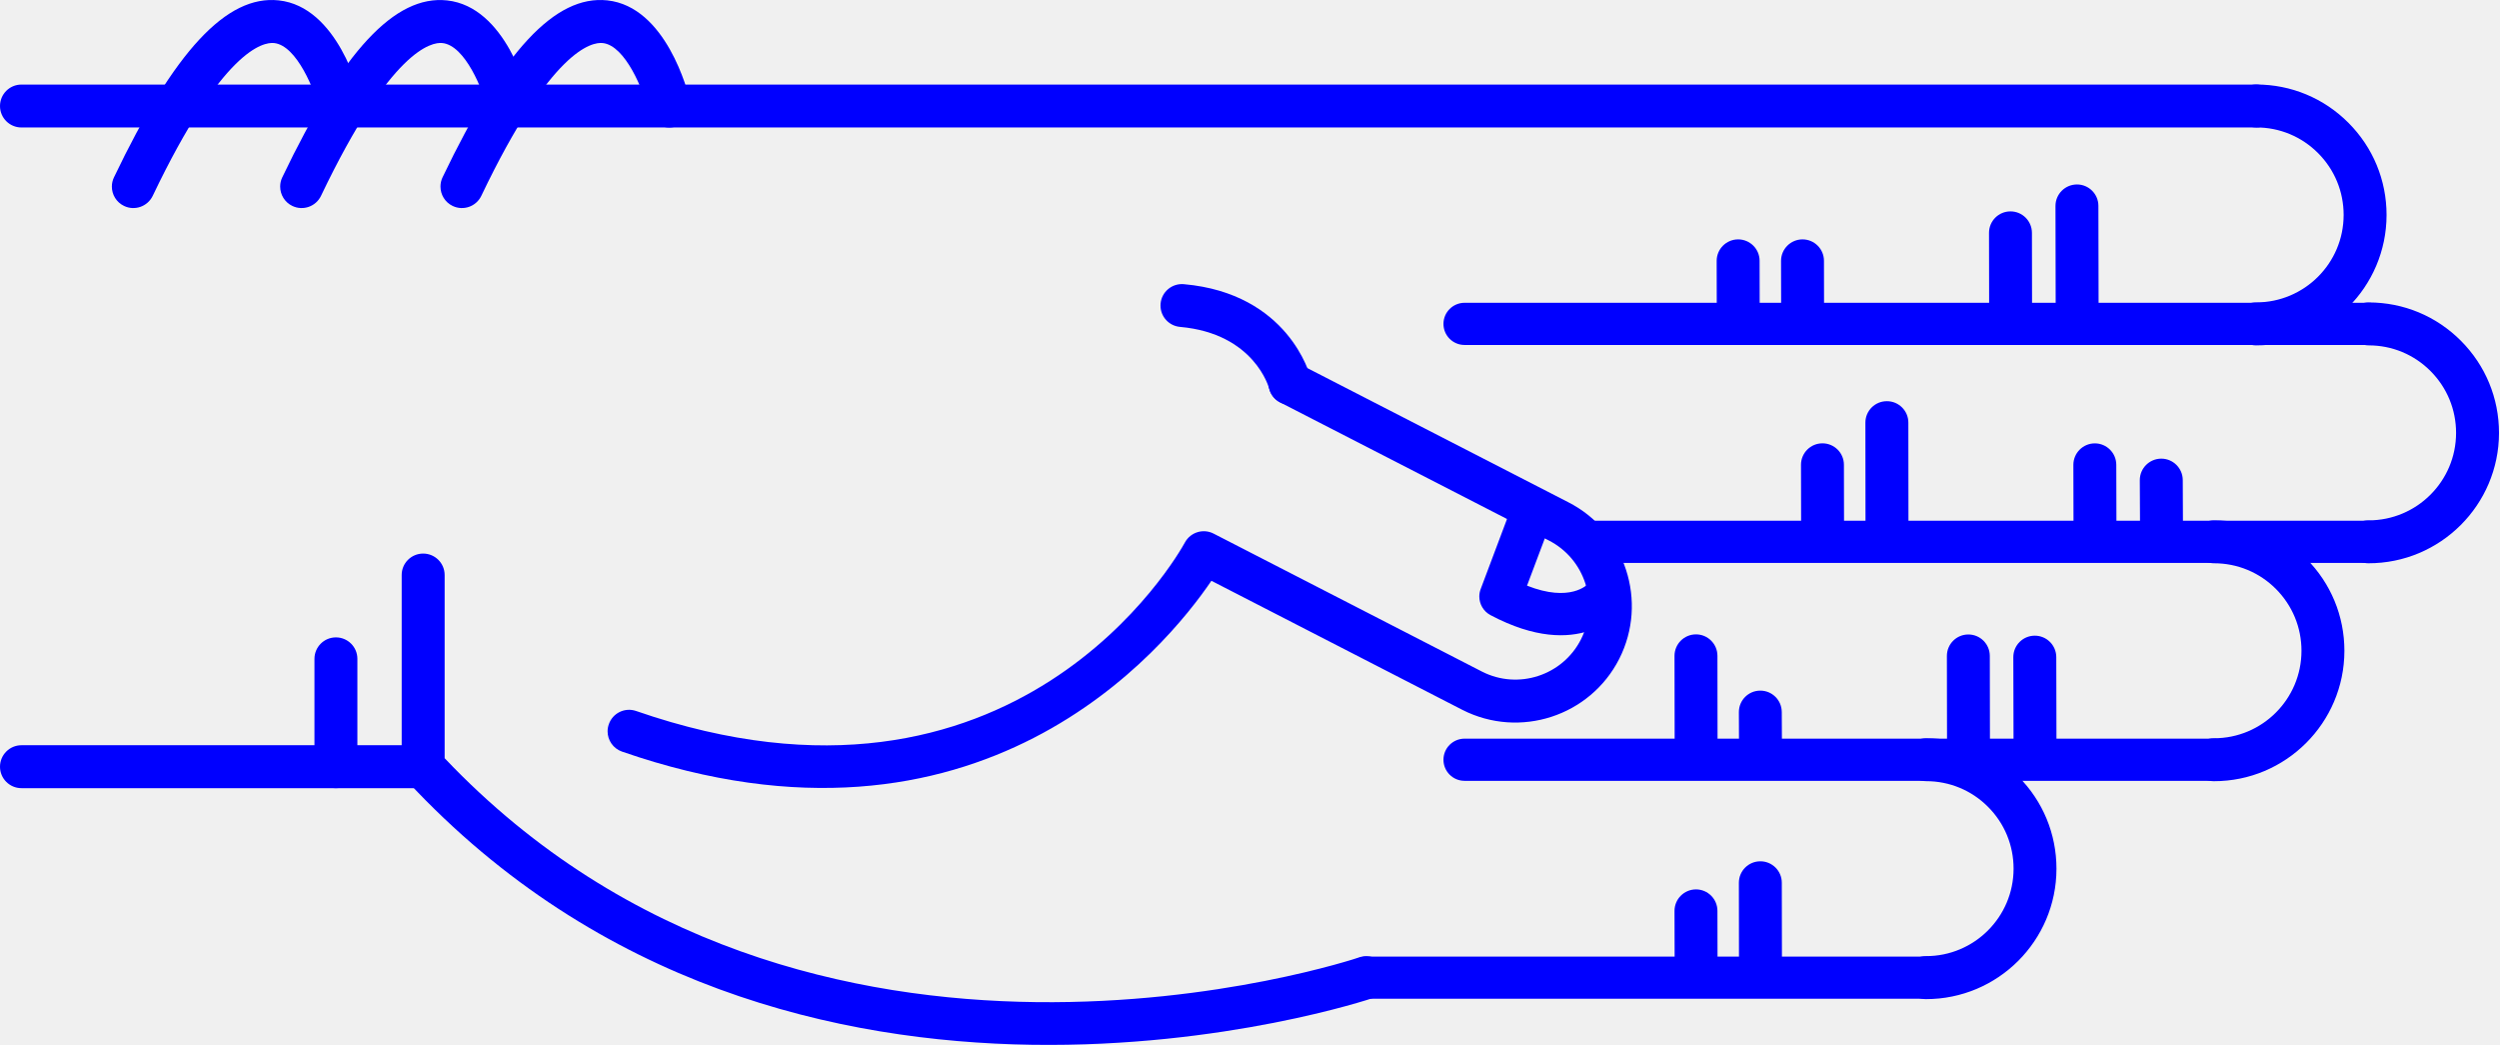
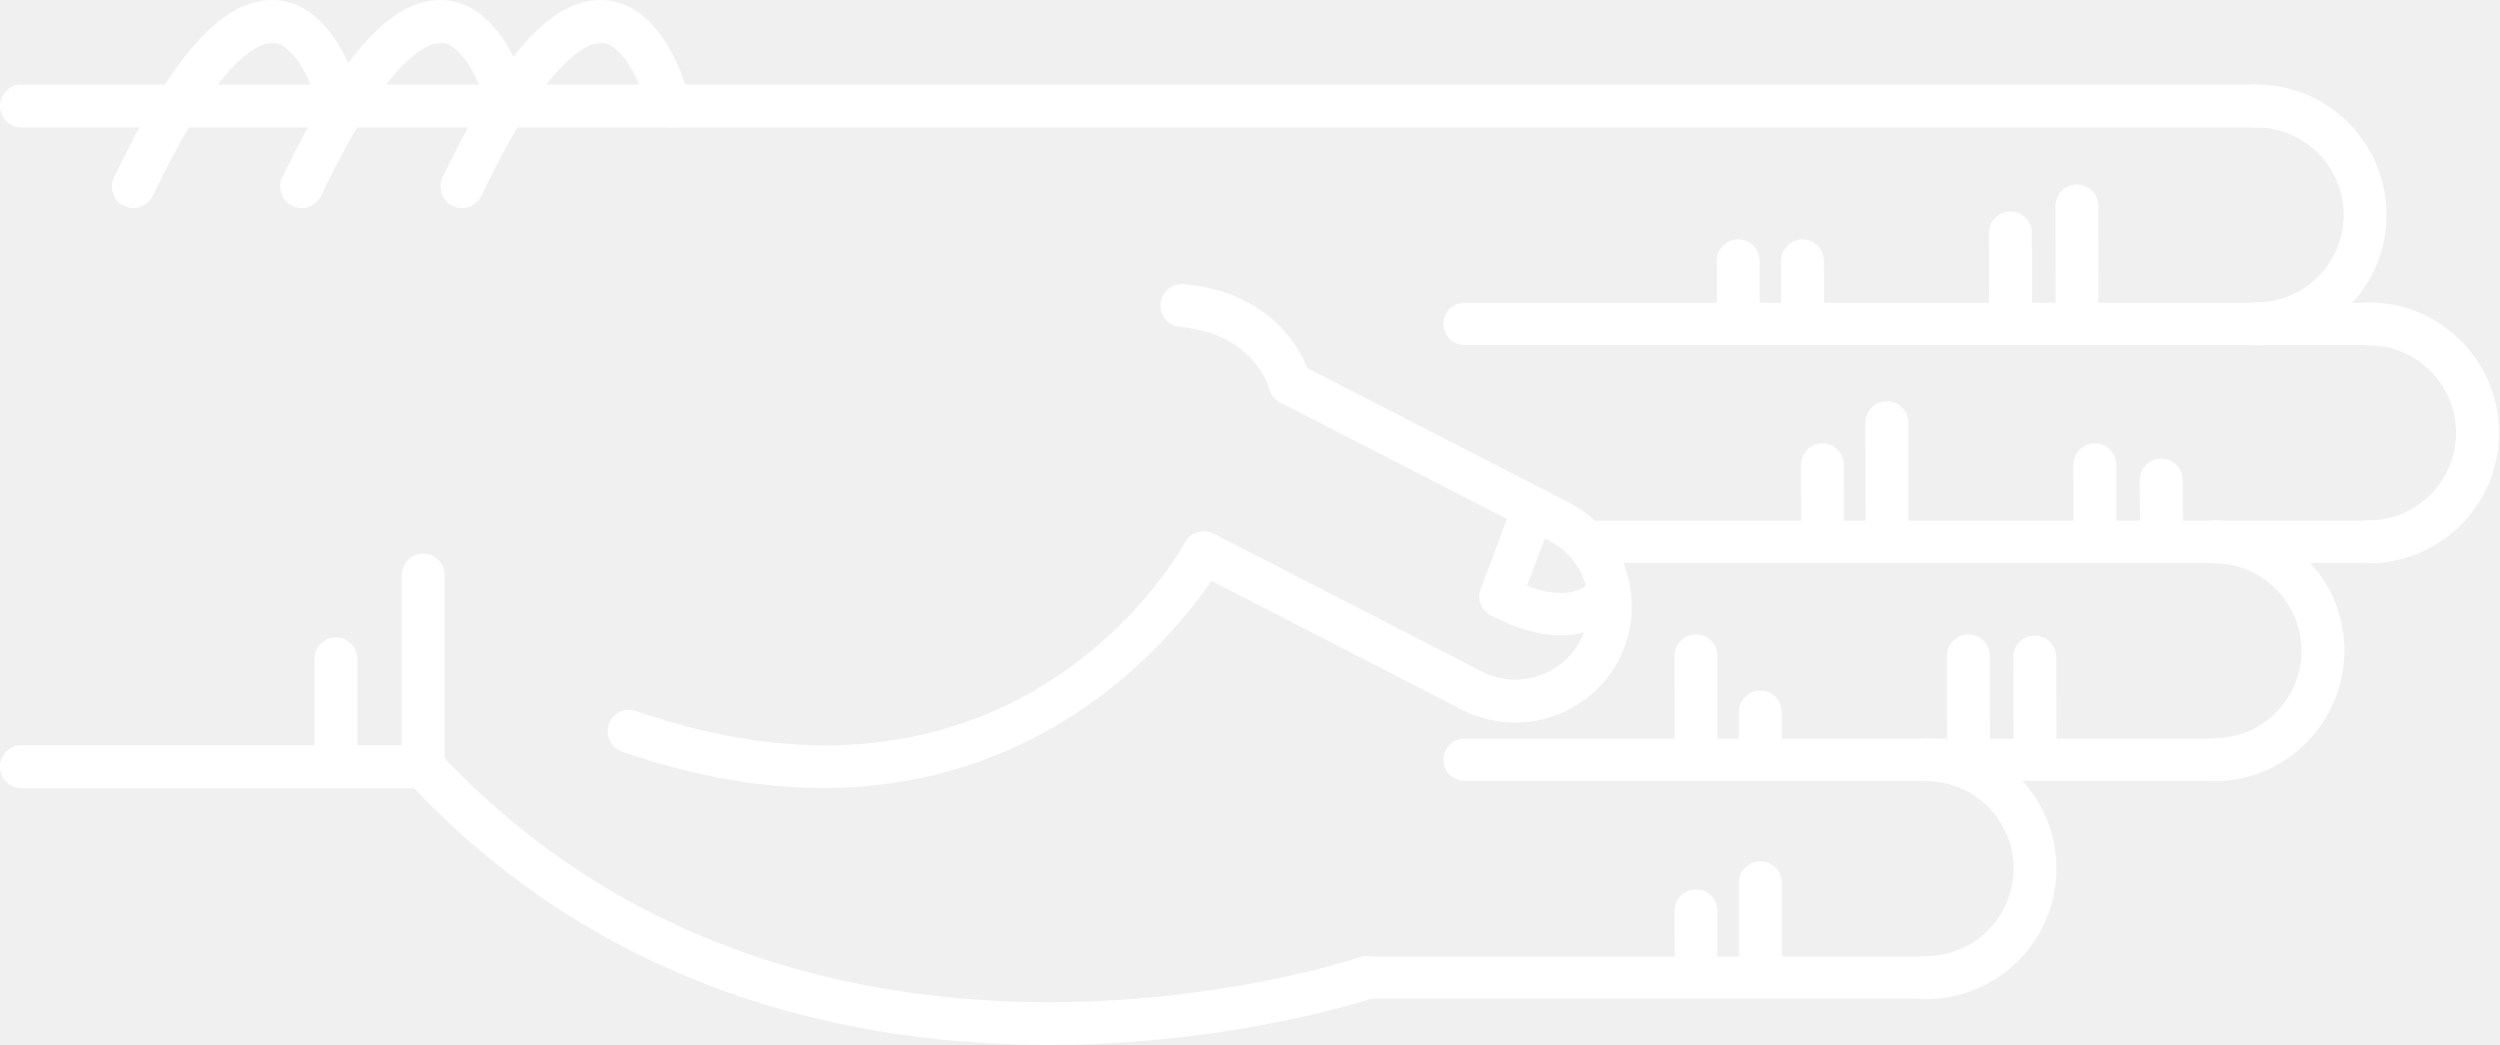
<svg xmlns="http://www.w3.org/2000/svg" version="1.1" x="0px" y="0px" viewBox="0 0 68.876 28.788" enable-background="new 0 0 100 100" xml:space="preserve" id="svg2" width="68.876" height="28.788">
  <defs id="defs70" />
  <g id="g3400" transform="matrix(0,-1,-1,0,95,61.63029)">
-     <path id="path4" d="m 45.789,83.929 -5.282,0 c -0.149,0 -0.293,-0.057 -0.403,-0.159 -11.343,-10.555 -6.022,-26.458 -5.968,-26.617 0.106,-0.308 0.443,-0.471 0.752,-0.366 0.309,0.107 0.473,0.443 0.366,0.752 -0.052,0.151 -5.064,15.182 5.487,25.206 l 5.047,0 c 0.327,0 0.591,0.265 0.591,0.592 0,0.327 -0.264,0.592 -0.59,0.592 z" style="fill:blue" />
-     <path id="path6" d="m 53.212,63.015 c -0.303,0 -0.561,-0.232 -0.588,-0.539 -0.183,-2.053 -1.684,-2.452 -1.699,-2.456 -0.317,-0.079 -0.509,-0.4 -0.43,-0.717 0.08,-0.317 0.399,-0.51 0.717,-0.43 0.096,0.023 2.333,0.617 2.589,3.498 0.029,0.326 -0.211,0.613 -0.537,0.642 -0.016,0.001 -0.034,0.002 -0.052,0.002 z" style="fill:blue" />
-     <path id="path8" d="m 58.709,95 c -0.327,0 -0.591,-0.265 -0.591,-0.591 l 0,-61.595 c 0,-0.327 0.265,-0.592 0.591,-0.592 0.326,0 0.591,0.265 0.591,0.592 l 0,61.595 C 59.301,94.735 59.036,95 58.709,95 Z" style="fill:blue" />
-     <path id="path10" d="m 40.507,95 c -0.326,0 -0.591,-0.265 -0.591,-0.591 l 0,-11.072 c 0,-0.327 0.265,-0.592 0.591,-0.592 0.327,0 0.592,0.265 0.592,0.592 l 0,11.072 c 0,0.326 -0.266,0.591 -0.592,0.591 z" style="fill:blue" />
-     <path id="path12" d="m 43.479,86.333 -2.972,0 c -0.326,0 -0.591,-0.265 -0.591,-0.591 0,-0.327 0.265,-0.592 0.591,-0.592 l 2.972,0 c 0.327,0 0.591,0.265 0.591,0.592 0,0.326 -0.265,0.591 -0.591,0.591 z" style="fill:blue" />
-     <path id="path14" d="m 56.49,82.86 c -0.221,0 -0.433,-0.124 -0.534,-0.336 -0.141,-0.295 -0.016,-0.648 0.278,-0.789 4.032,-1.927 4.242,-3.049 4.21,-3.347 -0.066,-0.625 -1.314,-1.127 -1.873,-1.26 -0.317,-0.075 -0.514,-0.395 -0.438,-0.712 0.076,-0.317 0.395,-0.513 0.712,-0.438 0.266,0.063 2.603,0.665 2.775,2.285 0.153,1.434 -1.396,2.876 -4.876,4.54 -0.081,0.039 -0.168,0.057 -0.254,0.057 z" style="fill:blue" />
-     <path id="path16" d="m 56.49,87.278 c -0.221,0 -0.433,-0.124 -0.534,-0.336 -0.141,-0.295 -0.016,-0.648 0.278,-0.789 4.031,-1.927 4.242,-3.048 4.21,-3.346 -0.066,-0.627 -1.291,-1.121 -1.874,-1.261 -0.317,-0.076 -0.513,-0.396 -0.437,-0.713 0.076,-0.317 0.394,-0.514 0.711,-0.437 0.266,0.062 2.603,0.664 2.775,2.285 0.153,1.434 -1.396,2.876 -4.876,4.54 -0.08,0.039 -0.167,0.057 -0.253,0.057 z" style="fill:blue" />
-     <path id="path18" d="m 56.49,91.917 c -0.221,0 -0.433,-0.124 -0.534,-0.337 -0.141,-0.294 -0.016,-0.647 0.278,-0.789 4.032,-1.927 4.242,-3.048 4.21,-3.346 -0.066,-0.626 -1.314,-1.127 -1.873,-1.26 -0.317,-0.075 -0.514,-0.394 -0.438,-0.711 0.076,-0.318 0.395,-0.514 0.712,-0.439 0.266,0.063 2.603,0.664 2.775,2.285 0.153,1.433 -1.396,2.875 -4.876,4.539 -0.081,0.039 -0.168,0.058 -0.254,0.058 z" style="fill:blue" />
-     <path id="path20" d="m 41.482,78.254 c -0.245,0 -0.474,-0.154 -0.559,-0.398 -3.417,-9.857 2.855,-14.986 4.706,-16.244 l -3.557,-6.92 c -0.803,-1.581 -0.172,-3.517 1.405,-4.32 1.579,-0.801 3.514,-0.172 4.317,1.405 l 3.802,7.399 c 0.149,0.291 0.035,0.647 -0.256,0.797 -0.291,0.148 -0.647,0.034 -0.796,-0.255 l -3.802,-7.402 c -0.508,-0.998 -1.731,-1.396 -2.728,-0.889 -0.996,0.506 -1.394,1.73 -0.887,2.726 l 3.802,7.398 c 0.147,0.286 0.039,0.637 -0.244,0.791 -0.338,0.185 -8.27,4.663 -4.643,15.126 0.107,0.309 -0.057,0.646 -0.365,0.752 -0.066,0.023 -0.131,0.034 -0.195,0.034 z" style="fill:blue" />
-     <path id="path22" d="m 45.197,54.228 c -0.21,0 -0.411,-0.114 -0.514,-0.309 -1.308,-2.467 0.102,-3.576 0.162,-3.622 0.256,-0.193 0.62,-0.144 0.814,0.112 0.191,0.252 0.146,0.609 -0.1,0.805 -0.041,0.036 -0.534,0.51 -0.064,1.699 l 1.425,-0.536 c 0.299,-0.113 0.635,0.039 0.749,0.339 0.113,0.3 -0.039,0.635 -0.339,0.749 l -1.928,0.725 c -0.068,0.026 -0.137,0.038 -0.205,0.038 z" style="fill:blue" />
-     <path id="path24" d="m 46.703,30.314 c -0.326,0 -0.591,-0.265 -0.591,-0.591 -0.003,-1.981 1.607,-3.596 3.588,-3.599 10e-4,0 0.003,0 0.004,0 0.958,0 1.859,0.373 2.538,1.05 0.68,0.678 1.055,1.58 1.056,2.54 0,0.327 -0.264,0.592 -0.591,0.592 l 0,0 c -0.327,0 -0.591,-0.264 -0.592,-0.591 0,-0.644 -0.252,-1.249 -0.708,-1.704 -0.456,-0.454 -1.06,-0.704 -1.703,-0.704 -10e-4,0 -10e-4,0 -0.003,0 -1.329,0.001 -2.409,1.084 -2.407,2.414 0.001,0.327 -0.264,0.592 -0.591,0.593 0,0 0,0 0,0 z" style="fill:blue" />
-     <path id="path26" d="m 52.707,33.413 c -0.326,0 -0.591,-0.265 -0.592,-0.591 -0.003,-1.981 1.607,-3.596 3.589,-3.599 10e-4,0 0.003,0 0.004,0 0.958,0 1.859,0.373 2.538,1.05 0.68,0.678 1.055,1.58 1.056,2.54 0,0.327 -0.264,0.592 -0.591,0.592 0,0 0,0 0,0 -0.327,0 -0.591,-0.264 -0.592,-0.591 0,-0.644 -0.252,-1.249 -0.708,-1.704 -0.455,-0.454 -1.06,-0.704 -1.702,-0.704 -0.001,0 -0.002,0 -0.003,0 -1.329,0.001 -2.409,1.084 -2.407,2.414 -10e-4,0.327 -0.265,0.592 -0.592,0.593 l 0,0 z" style="fill:blue" />
-     <path id="path28" d="m 40.699,34.575 c -0.327,0 -0.591,-0.265 -0.591,-0.591 -0.003,-1.981 1.607,-3.596 3.588,-3.599 0.001,0 0.003,0 0.004,0 0.958,0 1.859,0.373 2.538,1.05 0.68,0.678 1.055,1.58 1.056,2.54 0.001,0.327 -0.264,0.592 -0.59,0.592 0,0 -10e-4,0 -10e-4,0 -0.326,0 -0.591,-0.265 -0.591,-0.591 -0.001,-0.644 -0.252,-1.249 -0.708,-1.704 -0.456,-0.454 -1.06,-0.704 -1.703,-0.704 -10e-4,0 -0.002,0 -0.003,0 -1.329,10e-4 -2.409,1.084 -2.407,2.414 0,0.327 -0.265,0.592 -0.592,0.593 l 0,0 z" style="fill:blue" />
-     <path id="path30" d="m 34.695,42.51 c -0.326,0 -0.591,-0.265 -0.591,-0.591 -0.002,-1.981 1.607,-3.595 3.589,-3.598 0.001,0 0.003,0 0.004,0 0.958,0 1.859,0.373 2.538,1.049 0.68,0.678 1.055,1.58 1.056,2.54 0,0.327 -0.264,0.592 -0.59,0.592 l -10e-4,0 c -0.327,0 -0.591,-0.265 -0.591,-0.591 -0.001,-0.644 -0.252,-1.25 -0.708,-1.704 -0.455,-0.455 -1.06,-0.704 -1.703,-0.704 0,0 -10e-4,0 -0.002,0 -1.329,10e-4 -2.409,1.084 -2.407,2.414 -0.001,0.327 -0.266,0.593 -0.594,0.593 l 0,0 z" style="fill:blue" />
-     <path id="path32" d="m 55.957,38.348 c -10e-4,0 -10e-4,0 0,0 l -3.131,-0.006 c -0.327,-10e-4 -0.591,-0.266 -0.59,-0.593 0,-0.326 0.265,-0.59 0.591,-0.59 0,0 0.001,0 0.001,0 l 3.13,0.006 c 0.327,0 0.591,0.266 0.59,0.592 -0.001,0.326 -0.265,0.591 -0.591,0.591 z" style="fill:blue" />
-     <path id="path34" d="m 55.215,40.18 c 0,0 -0.001,0 0,0 l -2.474,-0.004 c -0.327,0 -0.591,-0.266 -0.59,-0.593 0,-0.326 0.265,-0.59 0.591,-0.59 0,0 0,0 0.001,0 l 2.473,0.004 c 0.327,10e-4 0.591,0.266 0.59,0.593 0,0.325 -0.264,0.59 -0.591,0.59 z" style="fill:blue" />
-     <path id="path36" d="m 54.443,45.912 -10e-4,0 -1.565,-0.003 c -0.327,-10e-4 -0.591,-0.267 -0.59,-0.593 10e-4,-0.326 0.266,-0.59 0.592,-0.59 0,0 0,0 0.001,0 l 1.565,0.003 c 0.327,0 0.59,0.266 0.59,0.592 -10e-4,0.326 -0.266,0.591 -0.592,0.591 z" style="fill:blue" />
-     <path id="path38" d="m 54.443,47.686 -10e-4,0 -1.565,-0.003 c -0.327,0 -0.591,-0.267 -0.59,-0.593 10e-4,-0.326 0.266,-0.59 0.592,-0.59 0,0 0,0 0.001,0 l 1.565,0.003 c 0.327,0 0.59,0.266 0.59,0.592 -10e-4,0.327 -0.266,0.591 -0.592,0.591 z" style="fill:blue" />
-     <path id="path40" d="m 43.526,39.51 -0.001,0 -2.356,-0.006 c -0.327,-10e-4 -0.59,-0.266 -0.59,-0.593 10e-4,-0.326 0.265,-0.59 0.591,-0.59 0,0 10e-4,0 10e-4,0 l 2.356,0.005 c 0.327,10e-4 0.591,0.267 0.59,0.593 0,0.327 -0.265,0.591 -0.591,0.591 z" style="fill:blue" />
-     <path id="path42" d="m 43.559,41.341 c 0,0 0,0 0,0 l -2.474,-0.004 c -0.327,0 -0.591,-0.266 -0.59,-0.593 0,-0.326 0.265,-0.59 0.591,-0.59 0,0 0,0 0.001,0 l 2.473,0.004 c 0.327,10e-4 0.591,0.266 0.59,0.593 0,0.326 -0.265,0.59 -0.591,0.59 z" style="fill:blue" />
-     <path id="path44" d="m 42.012,47.074 c 0,0 -10e-4,0 -0.002,0 l -0.791,-0.003 c -0.327,-0.002 -0.59,-0.268 -0.589,-0.594 10e-4,-0.326 0.266,-0.589 0.591,-0.589 0,0 0.001,0 0.002,0 l 0.791,0.004 c 0.327,10e-4 0.591,0.267 0.589,0.594 -0.001,0.325 -0.265,0.588 -0.591,0.588 z" style="fill:blue" />
-     <path id="path46" d="m 43.562,48.848 c 0,0 -10e-4,0 -10e-4,0 l -2.339,-0.004 c -0.327,0 -0.591,-0.266 -0.59,-0.592 0,-0.326 0.265,-0.59 0.591,-0.59 l 0,0 2.34,0.003 c 0.327,10e-4 0.591,0.266 0.59,0.593 -10e-4,0.325 -0.265,0.59 -0.591,0.59 z" style="fill:blue" />
-     <path id="path48" d="m 37.31,47.074 c 0,0 0,0 0,0 l -2.341,-0.003 c -0.327,-10e-4 -0.591,-0.266 -0.591,-0.593 10e-4,-0.326 0.266,-0.591 0.592,-0.591 l 10e-4,0 2.34,0.004 c 0.326,0 0.591,0.266 0.59,0.592 0,0.326 -0.265,0.591 -0.591,0.591 z" style="fill:blue" />
-     <path id="path50" d="m 36.535,48.848 c 0,0 0,0 0,0 l -1.566,-0.004 c -0.327,0 -0.591,-0.266 -0.59,-0.592 0.001,-0.327 0.266,-0.59 0.592,-0.59 0,0 0,0 0.001,0 l 1.565,0.003 c 0.327,10e-4 0.591,0.267 0.59,0.593 -0.001,0.325 -0.266,0.59 -0.592,0.59 z" style="fill:blue" />
-     <path id="path52" d="m 48.402,36.024 c 0,0 -10e-4,0 -0.002,0 l -1.194,-0.006 c -0.327,-10e-4 -0.59,-0.268 -0.588,-0.594 10e-4,-0.326 0.266,-0.589 0.591,-0.589 10e-4,0 0.002,0 0.002,0 l 1.194,0.005 c 0.327,0.002 0.59,0.268 0.589,0.594 -0.002,0.327 -0.266,0.59 -0.592,0.59 z" style="fill:blue" />
-     <path id="path54" d="m 48.823,37.855 -10e-4,0 -1.698,-0.004 c -0.327,-10e-4 -0.591,-0.267 -0.59,-0.593 0,-0.326 0.265,-0.59 0.591,-0.59 0,0 10e-4,0 0.002,0 l 1.698,0.004 c 0.327,0.001 0.591,0.267 0.59,0.593 -10e-4,0.326 -0.266,0.59 -0.592,0.59 z" style="fill:blue" />
-     <path id="path56" d="m 49.987,43.587 c 0,0 -0.001,0 0,0 l -2.729,-0.003 c -0.326,0 -0.59,-0.266 -0.59,-0.593 0,-0.326 0.265,-0.591 0.591,-0.591 0,0 0,0 0,0 l 2.728,0.003 c 0.327,0 0.591,0.266 0.59,0.592 0.001,0.328 -0.264,0.592 -0.59,0.592 z" style="fill:blue" />
-     <path id="path58" d="m 48.825,45.362 -0.001,0 -1.565,-0.003 c -0.327,0 -0.591,-0.266 -0.59,-0.593 0.001,-0.326 0.266,-0.59 0.591,-0.59 0,0 0,0 0,0 l 1.566,0.003 c 0.326,0 0.591,0.266 0.59,0.593 0,0.326 -0.265,0.59 -0.591,0.59 z" style="fill:blue" />
-     <path id="path60" d="m 34.695,57.927 c -0.321,0 -0.581,-0.26 -0.581,-0.581 l 0,-15.427 c 0,-0.321 0.26,-0.581 0.581,-0.581 0.321,0 0.581,0.26 0.581,0.581 l 0,15.427 c 0,0.321 -0.259,0.581 -0.581,0.581 z" style="fill:blue" />
-     <path id="path62" d="m 40.699,55.216 c -0.321,0 -0.581,-0.26 -0.581,-0.581 l 0,-20.652 c 0,-0.321 0.26,-0.581 0.581,-0.581 0.321,0 0.581,0.26 0.581,0.581 l 0,20.651 c 0,0.322 -0.26,0.582 -0.581,0.582 z" style="fill:blue" />
-     <path id="path64" d="m 46.703,51.629 c -0.321,0 -0.581,-0.26 -0.581,-0.581 l 0,-21.325 c 0,-0.321 0.26,-0.581 0.581,-0.581 0.321,0 0.581,0.26 0.581,0.581 l 0,21.325 c 0,0.321 -0.261,0.581 -0.581,0.581 z" style="fill:blue" />
-     <path id="path66" d="m 52.707,55.216 c -0.321,0 -0.581,-0.26 -0.581,-0.581 l 0,-24.92 c 0,-0.321 0.26,-0.581 0.581,-0.581 0.321,0 0.581,0.26 0.581,0.581 l 0,24.919 c 0,0.322 -0.261,0.582 -0.581,0.582 z" style="fill:blue" />
+     <path id="path4" d="m 45.789,83.929 -5.282,0 c -0.149,0 -0.293,-0.057 -0.403,-0.159 -11.343,-10.555 -6.022,-26.458 -5.968,-26.617 0.106,-0.308 0.443,-0.471 0.752,-0.366 0.309,0.107 0.473,0.443 0.366,0.752 -0.052,0.151 -5.064,15.182 5.487,25.206 l 5.047,0 c 0.327,0 0.591,0.265 0.591,0.592 0,0.327 -0.264,0.592 -0.59,0.592 z" style="fill:white" />
+     <path id="path6" d="m 53.212,63.015 c -0.303,0 -0.561,-0.232 -0.588,-0.539 -0.183,-2.053 -1.684,-2.452 -1.699,-2.456 -0.317,-0.079 -0.509,-0.4 -0.43,-0.717 0.08,-0.317 0.399,-0.51 0.717,-0.43 0.096,0.023 2.333,0.617 2.589,3.498 0.029,0.326 -0.211,0.613 -0.537,0.642 -0.016,0.001 -0.034,0.002 -0.052,0.002 z" style="fill:white" />
+     <path id="path8" d="m 58.709,95 c -0.327,0 -0.591,-0.265 -0.591,-0.591 l 0,-61.595 c 0,-0.327 0.265,-0.592 0.591,-0.592 0.326,0 0.591,0.265 0.591,0.592 l 0,61.595 C 59.301,94.735 59.036,95 58.709,95 Z" style="fill:white" />
+     <path id="path10" d="m 40.507,95 c -0.326,0 -0.591,-0.265 -0.591,-0.591 l 0,-11.072 c 0,-0.327 0.265,-0.592 0.591,-0.592 0.327,0 0.592,0.265 0.592,0.592 l 0,11.072 c 0,0.326 -0.266,0.591 -0.592,0.591 z" style="fill:white" />
+     <path id="path12" d="m 43.479,86.333 -2.972,0 c -0.326,0 -0.591,-0.265 -0.591,-0.591 0,-0.327 0.265,-0.592 0.591,-0.592 l 2.972,0 c 0.327,0 0.591,0.265 0.591,0.592 0,0.326 -0.265,0.591 -0.591,0.591 z" style="fill:white" />
+     <path id="path14" d="m 56.49,82.86 c -0.221,0 -0.433,-0.124 -0.534,-0.336 -0.141,-0.295 -0.016,-0.648 0.278,-0.789 4.032,-1.927 4.242,-3.049 4.21,-3.347 -0.066,-0.625 -1.314,-1.127 -1.873,-1.26 -0.317,-0.075 -0.514,-0.395 -0.438,-0.712 0.076,-0.317 0.395,-0.513 0.712,-0.438 0.266,0.063 2.603,0.665 2.775,2.285 0.153,1.434 -1.396,2.876 -4.876,4.54 -0.081,0.039 -0.168,0.057 -0.254,0.057 z" style="fill:white" />
+     <path id="path16" d="m 56.49,87.278 c -0.221,0 -0.433,-0.124 -0.534,-0.336 -0.141,-0.295 -0.016,-0.648 0.278,-0.789 4.031,-1.927 4.242,-3.048 4.21,-3.346 -0.066,-0.627 -1.291,-1.121 -1.874,-1.261 -0.317,-0.076 -0.513,-0.396 -0.437,-0.713 0.076,-0.317 0.394,-0.514 0.711,-0.437 0.266,0.062 2.603,0.664 2.775,2.285 0.153,1.434 -1.396,2.876 -4.876,4.54 -0.08,0.039 -0.167,0.057 -0.253,0.057 z" style="fill:white" />
+     <path id="path18" d="m 56.49,91.917 c -0.221,0 -0.433,-0.124 -0.534,-0.337 -0.141,-0.294 -0.016,-0.647 0.278,-0.789 4.032,-1.927 4.242,-3.048 4.21,-3.346 -0.066,-0.626 -1.314,-1.127 -1.873,-1.26 -0.317,-0.075 -0.514,-0.394 -0.438,-0.711 0.076,-0.318 0.395,-0.514 0.712,-0.439 0.266,0.063 2.603,0.664 2.775,2.285 0.153,1.433 -1.396,2.875 -4.876,4.539 -0.081,0.039 -0.168,0.058 -0.254,0.058 z" style="fill:white" />
+     <path id="path20" d="m 41.482,78.254 c -0.245,0 -0.474,-0.154 -0.559,-0.398 -3.417,-9.857 2.855,-14.986 4.706,-16.244 l -3.557,-6.92 c -0.803,-1.581 -0.172,-3.517 1.405,-4.32 1.579,-0.801 3.514,-0.172 4.317,1.405 l 3.802,7.399 c 0.149,0.291 0.035,0.647 -0.256,0.797 -0.291,0.148 -0.647,0.034 -0.796,-0.255 l -3.802,-7.402 c -0.508,-0.998 -1.731,-1.396 -2.728,-0.889 -0.996,0.506 -1.394,1.73 -0.887,2.726 l 3.802,7.398 c 0.147,0.286 0.039,0.637 -0.244,0.791 -0.338,0.185 -8.27,4.663 -4.643,15.126 0.107,0.309 -0.057,0.646 -0.365,0.752 -0.066,0.023 -0.131,0.034 -0.195,0.034 z" style="fill:white" />
+     <path id="path22" d="m 45.197,54.228 c -0.21,0 -0.411,-0.114 -0.514,-0.309 -1.308,-2.467 0.102,-3.576 0.162,-3.622 0.256,-0.193 0.62,-0.144 0.814,0.112 0.191,0.252 0.146,0.609 -0.1,0.805 -0.041,0.036 -0.534,0.51 -0.064,1.699 l 1.425,-0.536 c 0.299,-0.113 0.635,0.039 0.749,0.339 0.113,0.3 -0.039,0.635 -0.339,0.749 l -1.928,0.725 c -0.068,0.026 -0.137,0.038 -0.205,0.038 z" style="fill:white" />
+     <path id="path24" d="m 46.703,30.314 c -0.326,0 -0.591,-0.265 -0.591,-0.591 -0.003,-1.981 1.607,-3.596 3.588,-3.599 10e-4,0 0.003,0 0.004,0 0.958,0 1.859,0.373 2.538,1.05 0.68,0.678 1.055,1.58 1.056,2.54 0,0.327 -0.264,0.592 -0.591,0.592 l 0,0 c -0.327,0 -0.591,-0.264 -0.592,-0.591 0,-0.644 -0.252,-1.249 -0.708,-1.704 -0.456,-0.454 -1.06,-0.704 -1.703,-0.704 -10e-4,0 -10e-4,0 -0.003,0 -1.329,0.001 -2.409,1.084 -2.407,2.414 0.001,0.327 -0.264,0.592 -0.591,0.593 0,0 0,0 0,0 z" style="fill:white" />
+     <path id="path26" d="m 52.707,33.413 c -0.326,0 -0.591,-0.265 -0.592,-0.591 -0.003,-1.981 1.607,-3.596 3.589,-3.599 10e-4,0 0.003,0 0.004,0 0.958,0 1.859,0.373 2.538,1.05 0.68,0.678 1.055,1.58 1.056,2.54 0,0.327 -0.264,0.592 -0.591,0.592 0,0 0,0 0,0 -0.327,0 -0.591,-0.264 -0.592,-0.591 0,-0.644 -0.252,-1.249 -0.708,-1.704 -0.455,-0.454 -1.06,-0.704 -1.702,-0.704 -0.001,0 -0.002,0 -0.003,0 -1.329,0.001 -2.409,1.084 -2.407,2.414 -10e-4,0.327 -0.265,0.592 -0.592,0.593 l 0,0 z" style="fill:white" />
+     <path id="path28" d="m 40.699,34.575 c -0.327,0 -0.591,-0.265 -0.591,-0.591 -0.003,-1.981 1.607,-3.596 3.588,-3.599 0.001,0 0.003,0 0.004,0 0.958,0 1.859,0.373 2.538,1.05 0.68,0.678 1.055,1.58 1.056,2.54 0.001,0.327 -0.264,0.592 -0.59,0.592 0,0 -10e-4,0 -10e-4,0 -0.326,0 -0.591,-0.265 -0.591,-0.591 -0.001,-0.644 -0.252,-1.249 -0.708,-1.704 -0.456,-0.454 -1.06,-0.704 -1.703,-0.704 -10e-4,0 -0.002,0 -0.003,0 -1.329,10e-4 -2.409,1.084 -2.407,2.414 0,0.327 -0.265,0.592 -0.592,0.593 l 0,0 z" style="fill:white" />
+     <path id="path30" d="m 34.695,42.51 c -0.326,0 -0.591,-0.265 -0.591,-0.591 -0.002,-1.981 1.607,-3.595 3.589,-3.598 0.001,0 0.003,0 0.004,0 0.958,0 1.859,0.373 2.538,1.049 0.68,0.678 1.055,1.58 1.056,2.54 0,0.327 -0.264,0.592 -0.59,0.592 l -10e-4,0 c -0.327,0 -0.591,-0.265 -0.591,-0.591 -0.001,-0.644 -0.252,-1.25 -0.708,-1.704 -0.455,-0.455 -1.06,-0.704 -1.703,-0.704 0,0 -10e-4,0 -0.002,0 -1.329,10e-4 -2.409,1.084 -2.407,2.414 -0.001,0.327 -0.266,0.593 -0.594,0.593 l 0,0 z" style="fill:white" />
+     <path id="path32" d="m 55.957,38.348 c -10e-4,0 -10e-4,0 0,0 l -3.131,-0.006 c -0.327,-10e-4 -0.591,-0.266 -0.59,-0.593 0,-0.326 0.265,-0.59 0.591,-0.59 0,0 0.001,0 0.001,0 l 3.13,0.006 c 0.327,0 0.591,0.266 0.59,0.592 -0.001,0.326 -0.265,0.591 -0.591,0.591 z" style="fill:white" />
+     <path id="path34" d="m 55.215,40.18 c 0,0 -0.001,0 0,0 l -2.474,-0.004 c -0.327,0 -0.591,-0.266 -0.59,-0.593 0,-0.326 0.265,-0.59 0.591,-0.59 0,0 0,0 0.001,0 l 2.473,0.004 c 0.327,10e-4 0.591,0.266 0.59,0.593 0,0.325 -0.264,0.59 -0.591,0.59 z" style="fill:white" />
+     <path id="path36" d="m 54.443,45.912 -10e-4,0 -1.565,-0.003 c -0.327,-10e-4 -0.591,-0.267 -0.59,-0.593 10e-4,-0.326 0.266,-0.59 0.592,-0.59 0,0 0,0 0.001,0 l 1.565,0.003 c 0.327,0 0.59,0.266 0.59,0.592 -10e-4,0.326 -0.266,0.591 -0.592,0.591 z" style="fill:white" />
+     <path id="path38" d="m 54.443,47.686 -10e-4,0 -1.565,-0.003 c -0.327,0 -0.591,-0.267 -0.59,-0.593 10e-4,-0.326 0.266,-0.59 0.592,-0.59 0,0 0,0 0.001,0 l 1.565,0.003 c 0.327,0 0.59,0.266 0.59,0.592 -10e-4,0.327 -0.266,0.591 -0.592,0.591 z" style="fill:white" />
+     <path id="path40" d="m 43.526,39.51 -0.001,0 -2.356,-0.006 c -0.327,-10e-4 -0.59,-0.266 -0.59,-0.593 10e-4,-0.326 0.265,-0.59 0.591,-0.59 0,0 10e-4,0 10e-4,0 l 2.356,0.005 c 0.327,10e-4 0.591,0.267 0.59,0.593 0,0.327 -0.265,0.591 -0.591,0.591 z" style="fill:white" />
+     <path id="path42" d="m 43.559,41.341 c 0,0 0,0 0,0 l -2.474,-0.004 c -0.327,0 -0.591,-0.266 -0.59,-0.593 0,-0.326 0.265,-0.59 0.591,-0.59 0,0 0,0 0.001,0 l 2.473,0.004 c 0.327,10e-4 0.591,0.266 0.59,0.593 0,0.326 -0.265,0.59 -0.591,0.59 z" style="fill:white" />
+     <path id="path44" d="m 42.012,47.074 c 0,0 -10e-4,0 -0.002,0 l -0.791,-0.003 c -0.327,-0.002 -0.59,-0.268 -0.589,-0.594 10e-4,-0.326 0.266,-0.589 0.591,-0.589 0,0 0.001,0 0.002,0 l 0.791,0.004 c 0.327,10e-4 0.591,0.267 0.589,0.594 -0.001,0.325 -0.265,0.588 -0.591,0.588 z" style="fill:white" />
+     <path id="path46" d="m 43.562,48.848 c 0,0 -10e-4,0 -10e-4,0 l -2.339,-0.004 c -0.327,0 -0.591,-0.266 -0.59,-0.592 0,-0.326 0.265,-0.59 0.591,-0.59 l 0,0 2.34,0.003 c 0.327,10e-4 0.591,0.266 0.59,0.593 -10e-4,0.325 -0.265,0.59 -0.591,0.59 z" style="fill:white" />
+     <path id="path48" d="m 37.31,47.074 c 0,0 0,0 0,0 l -2.341,-0.003 c -0.327,-10e-4 -0.591,-0.266 -0.591,-0.593 10e-4,-0.326 0.266,-0.591 0.592,-0.591 l 10e-4,0 2.34,0.004 c 0.326,0 0.591,0.266 0.59,0.592 0,0.326 -0.265,0.591 -0.591,0.591 z" style="fill:white" />
+     <path id="path50" d="m 36.535,48.848 c 0,0 0,0 0,0 l -1.566,-0.004 c -0.327,0 -0.591,-0.266 -0.59,-0.592 0.001,-0.327 0.266,-0.59 0.592,-0.59 0,0 0,0 0.001,0 l 1.565,0.003 c 0.327,10e-4 0.591,0.267 0.59,0.593 -0.001,0.325 -0.266,0.59 -0.592,0.59 z" style="fill:white" />
+     <path id="path52" d="m 48.402,36.024 c 0,0 -10e-4,0 -0.002,0 l -1.194,-0.006 c -0.327,-10e-4 -0.59,-0.268 -0.588,-0.594 10e-4,-0.326 0.266,-0.589 0.591,-0.589 10e-4,0 0.002,0 0.002,0 l 1.194,0.005 c 0.327,0.002 0.59,0.268 0.589,0.594 -0.002,0.327 -0.266,0.59 -0.592,0.59 z" style="fill:white" />
+     <path id="path54" d="m 48.823,37.855 -10e-4,0 -1.698,-0.004 c -0.327,-10e-4 -0.591,-0.267 -0.59,-0.593 0,-0.326 0.265,-0.59 0.591,-0.59 0,0 10e-4,0 0.002,0 l 1.698,0.004 c 0.327,0.001 0.591,0.267 0.59,0.593 -10e-4,0.326 -0.266,0.59 -0.592,0.59 z" style="fill:white" />
+     <path id="path56" d="m 49.987,43.587 c 0,0 -0.001,0 0,0 l -2.729,-0.003 c -0.326,0 -0.59,-0.266 -0.59,-0.593 0,-0.326 0.265,-0.591 0.591,-0.591 0,0 0,0 0,0 l 2.728,0.003 c 0.327,0 0.591,0.266 0.59,0.592 0.001,0.328 -0.264,0.592 -0.59,0.592 z" style="fill:white" />
+     <path id="path58" d="m 48.825,45.362 -0.001,0 -1.565,-0.003 c -0.327,0 -0.591,-0.266 -0.59,-0.593 0.001,-0.326 0.266,-0.59 0.591,-0.59 0,0 0,0 0,0 l 1.566,0.003 c 0.326,0 0.591,0.266 0.59,0.593 0,0.326 -0.265,0.59 -0.591,0.59 z" style="fill:white" />
+     <path id="path60" d="m 34.695,57.927 c -0.321,0 -0.581,-0.26 -0.581,-0.581 l 0,-15.427 c 0,-0.321 0.26,-0.581 0.581,-0.581 0.321,0 0.581,0.26 0.581,0.581 l 0,15.427 c 0,0.321 -0.259,0.581 -0.581,0.581 z" style="fill:white" />
+     <path id="path62" d="m 40.699,55.216 c -0.321,0 -0.581,-0.26 -0.581,-0.581 l 0,-20.652 c 0,-0.321 0.26,-0.581 0.581,-0.581 0.321,0 0.581,0.26 0.581,0.581 l 0,20.651 c 0,0.322 -0.26,0.582 -0.581,0.582 z" style="fill:white" />
+     <path id="path64" d="m 46.703,51.629 c -0.321,0 -0.581,-0.26 -0.581,-0.581 l 0,-21.325 c 0,-0.321 0.26,-0.581 0.581,-0.581 0.321,0 0.581,0.26 0.581,0.581 l 0,21.325 c 0,0.321 -0.261,0.581 -0.581,0.581 z" style="fill:white" />
+     <path id="path66" d="m 52.707,55.216 c -0.321,0 -0.581,-0.26 -0.581,-0.581 l 0,-24.92 c 0,-0.321 0.26,-0.581 0.581,-0.581 0.321,0 0.581,0.26 0.581,0.581 l 0,24.919 c 0,0.322 -0.261,0.582 -0.581,0.582 z" style="fill:white" />
  </g>
</svg>
